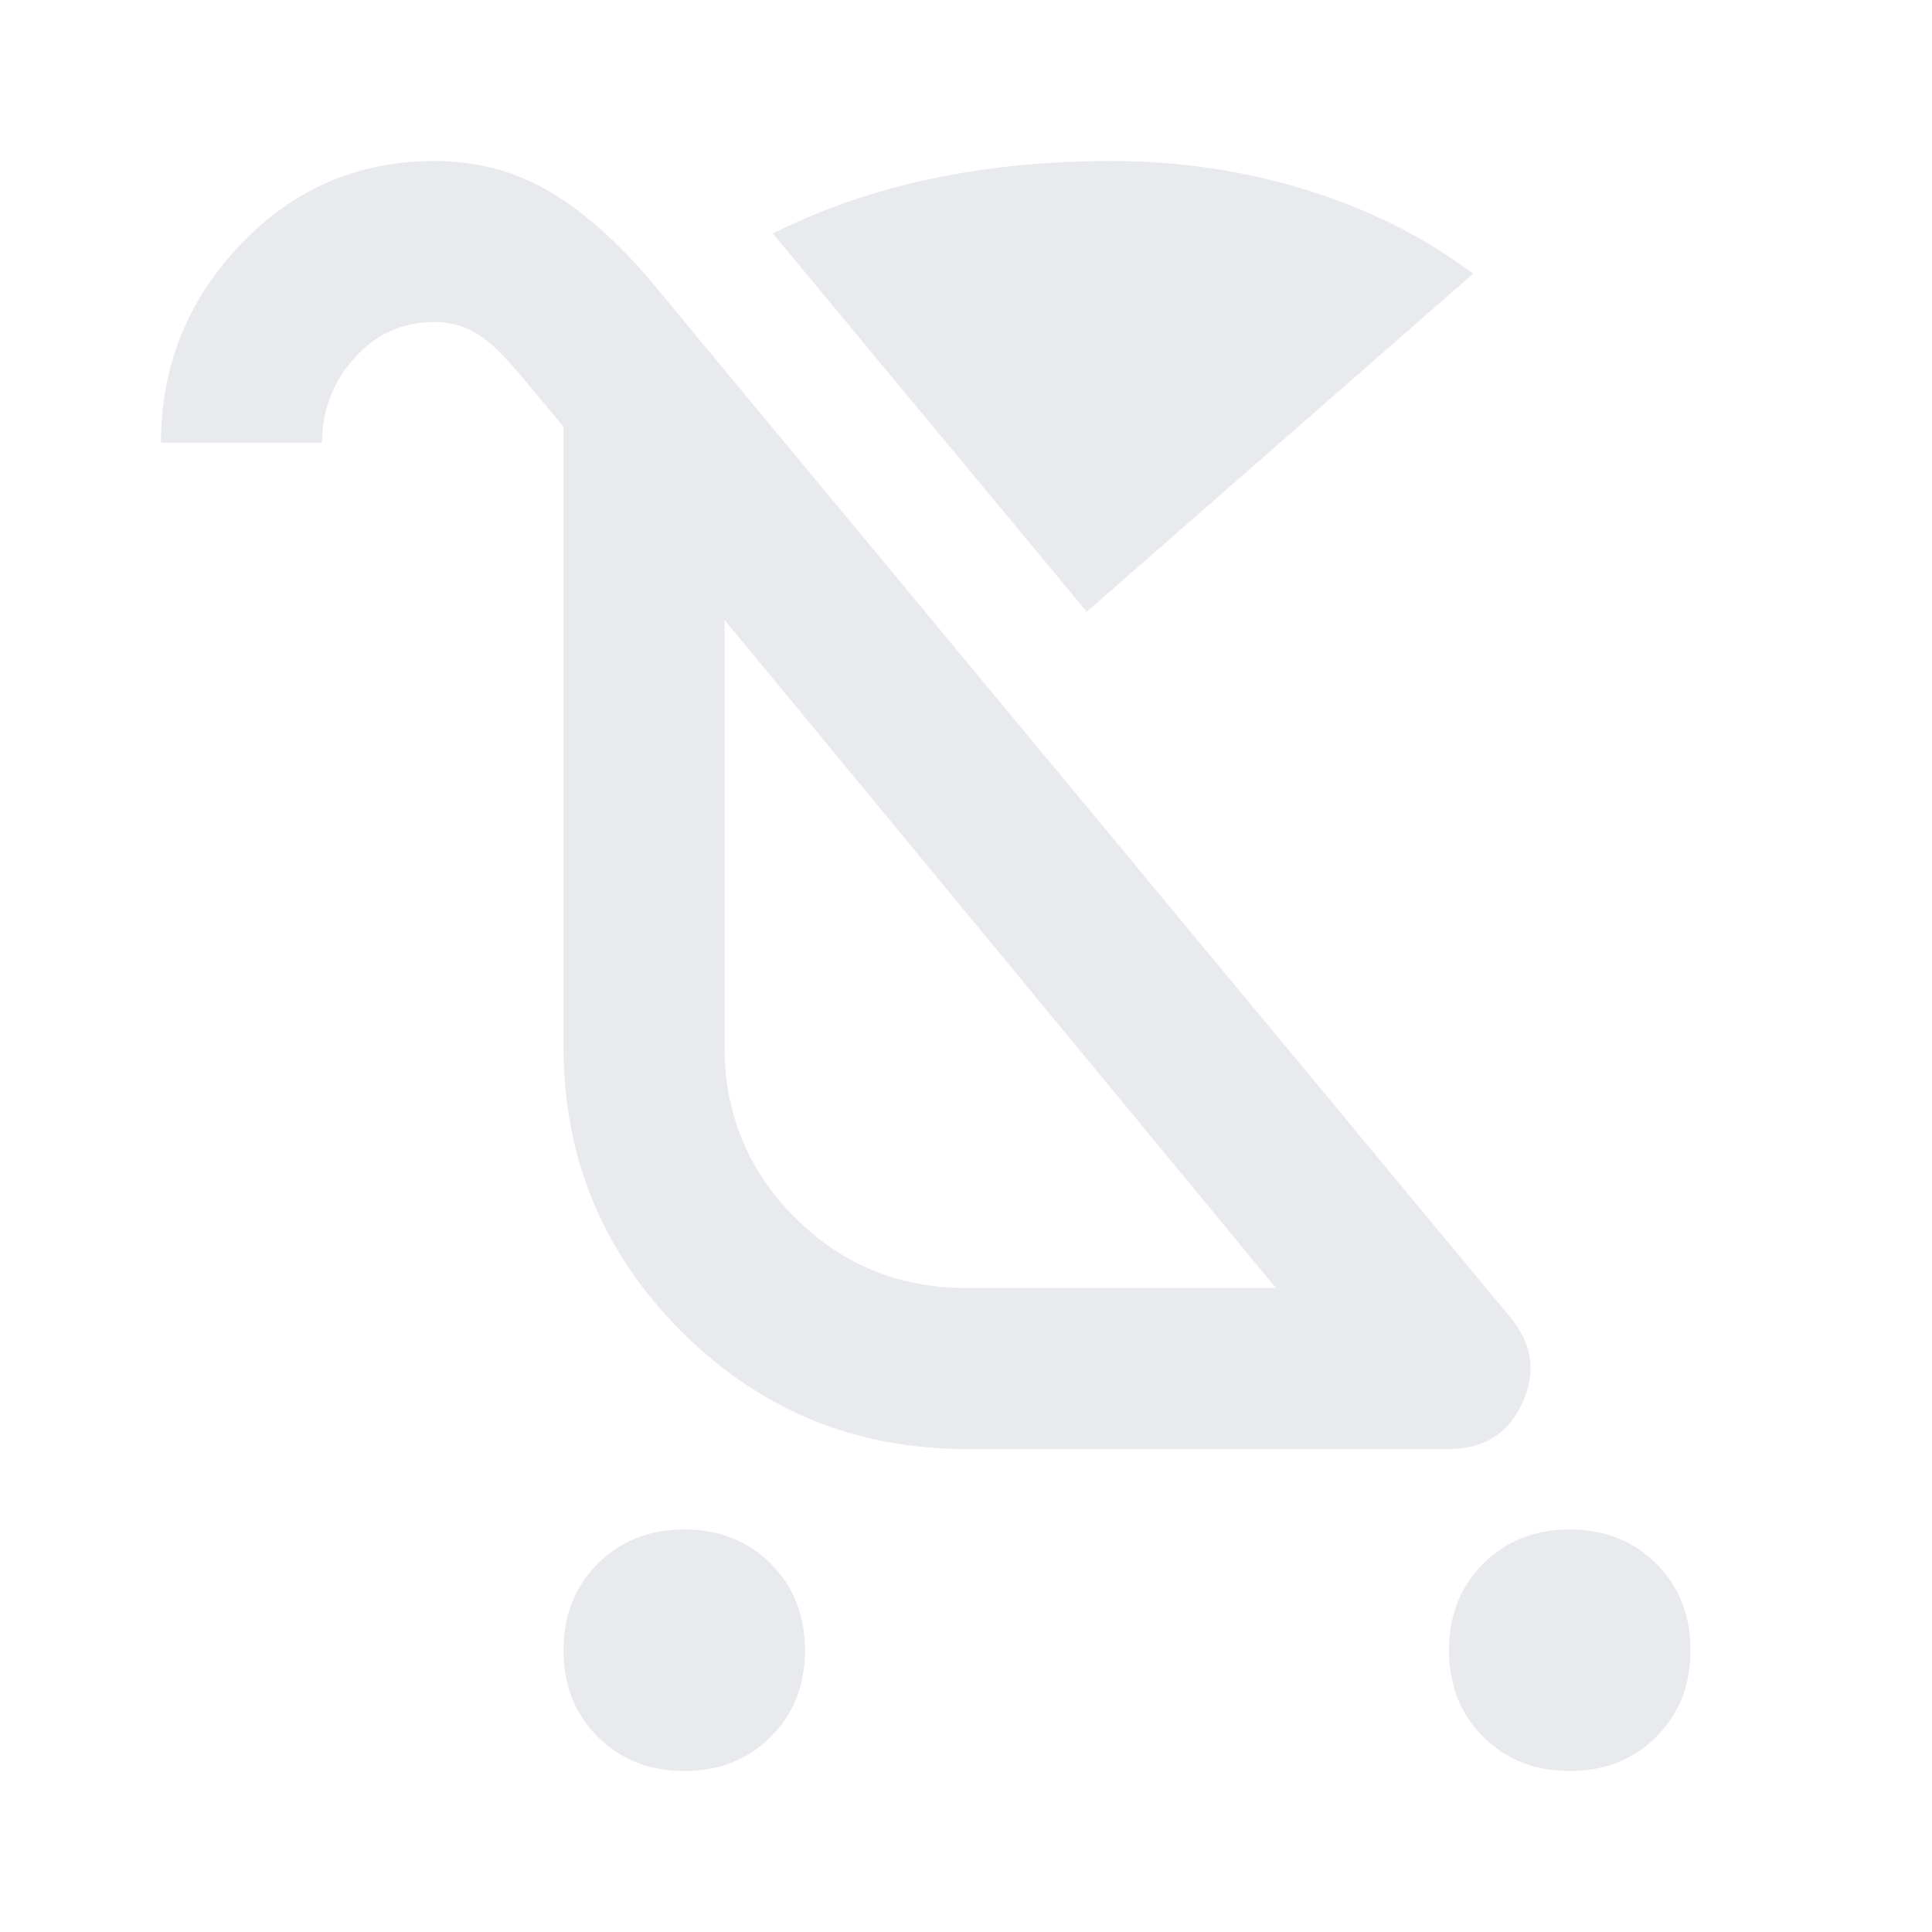
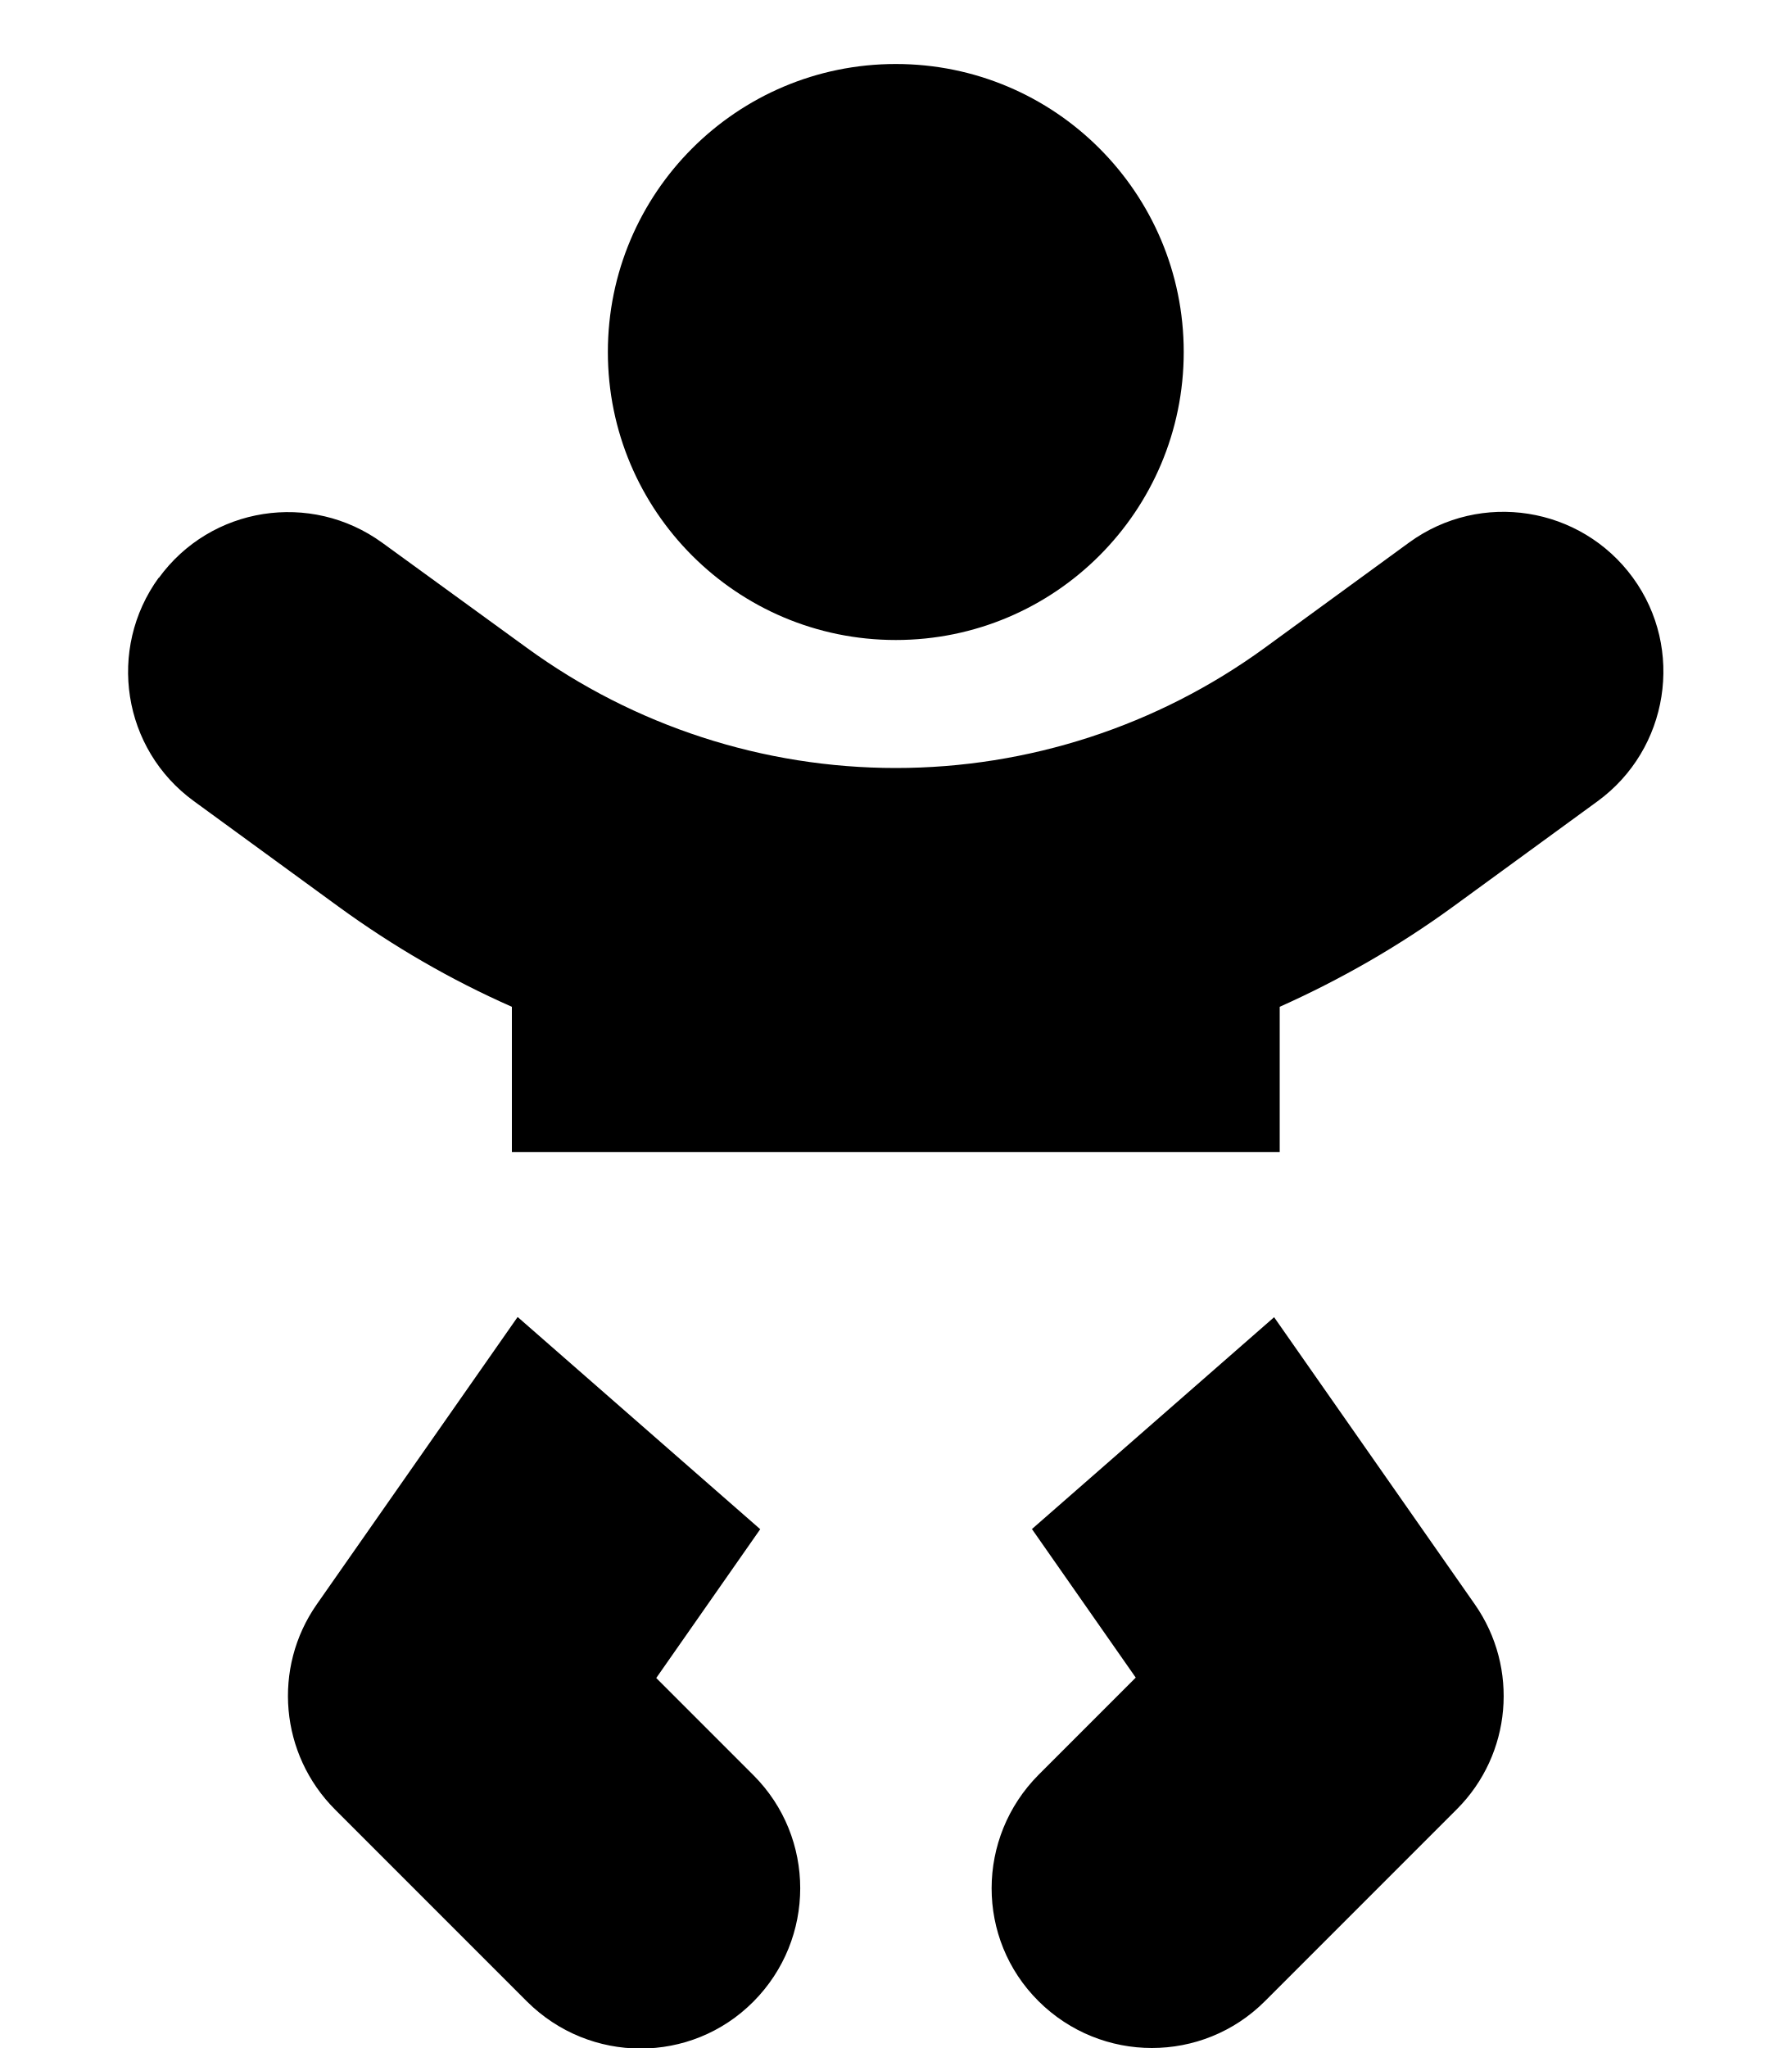
- <svg xmlns="http://www.w3.org/2000/svg" height="24px" viewBox="0 -960 960 960" width="24px" fill="#e8eaed">
-   <path d="M340-80q-26 0-43-17t-17-43q0-26 17-43t43-17q26 0 43 17t17 43q0 26-17 43t-43 17Zm440 0q-26 0-43-17t-17-43q0-26 17-43t43-17q26 0 43 17t17 43q0 26-17 43t-43 17ZM540-656 384-844q36-18 78-27t90-9q51 0 97.5 14.5T732-824L540-656Zm-60 416q-83 0-141.5-58.5T280-440v-308l-20-24q-14-17-23.5-22.5T216-800q-24 0-40 18t-16 42H80q0-57 39.5-98.5T216-880q30 0 55 14t51 44l428 516q17 20 6.5 43T720-240H480Zm0-80h154L360-652v212q0 50 35 85t85 35Zm17-166Z" />
+ <svg xmlns="http://www.w3.org/2000/svg" viewBox="0 0 448 512">
+   <path d="M152 88a72 72 0 1 1 144 0A72 72 0 1 1 152 88zM39.7 144.5c13-17.9 38-21.8 55.9-8.8L131.8 162c26.8 19.5 59.1 30 92.2 30s65.4-10.5 92.2-30l36.2-26.4c17.9-13 42.9-9 55.9 8.8s9 42.9-8.8 55.9l-36.2 26.4c-13.6 9.9-28.1 18.2-43.3 25l0 36.3-192 0 0-36.3c-15.2-6.7-29.7-15.1-43.3-25L48.5 200.3c-17.9-13-21.8-38-8.8-55.9zm89.8 184.8l60.6 53-26 37.2 24.3 24.3c15.6 15.6 15.6 40.9 0 56.6s-40.9 15.6-56.6 0l-48-48C70 438.6 68.1 417 79.2 401.1l50.2-71.8zm128.5 53l60.6-53 50.2 71.8c11.1 15.9 9.2 37.5-4.5 51.2l-48 48c-15.6 15.6-40.9 15.6-56.6 0s-15.6-40.9 0-56.6L284 419.4l-26-37.2z" />
</svg>
